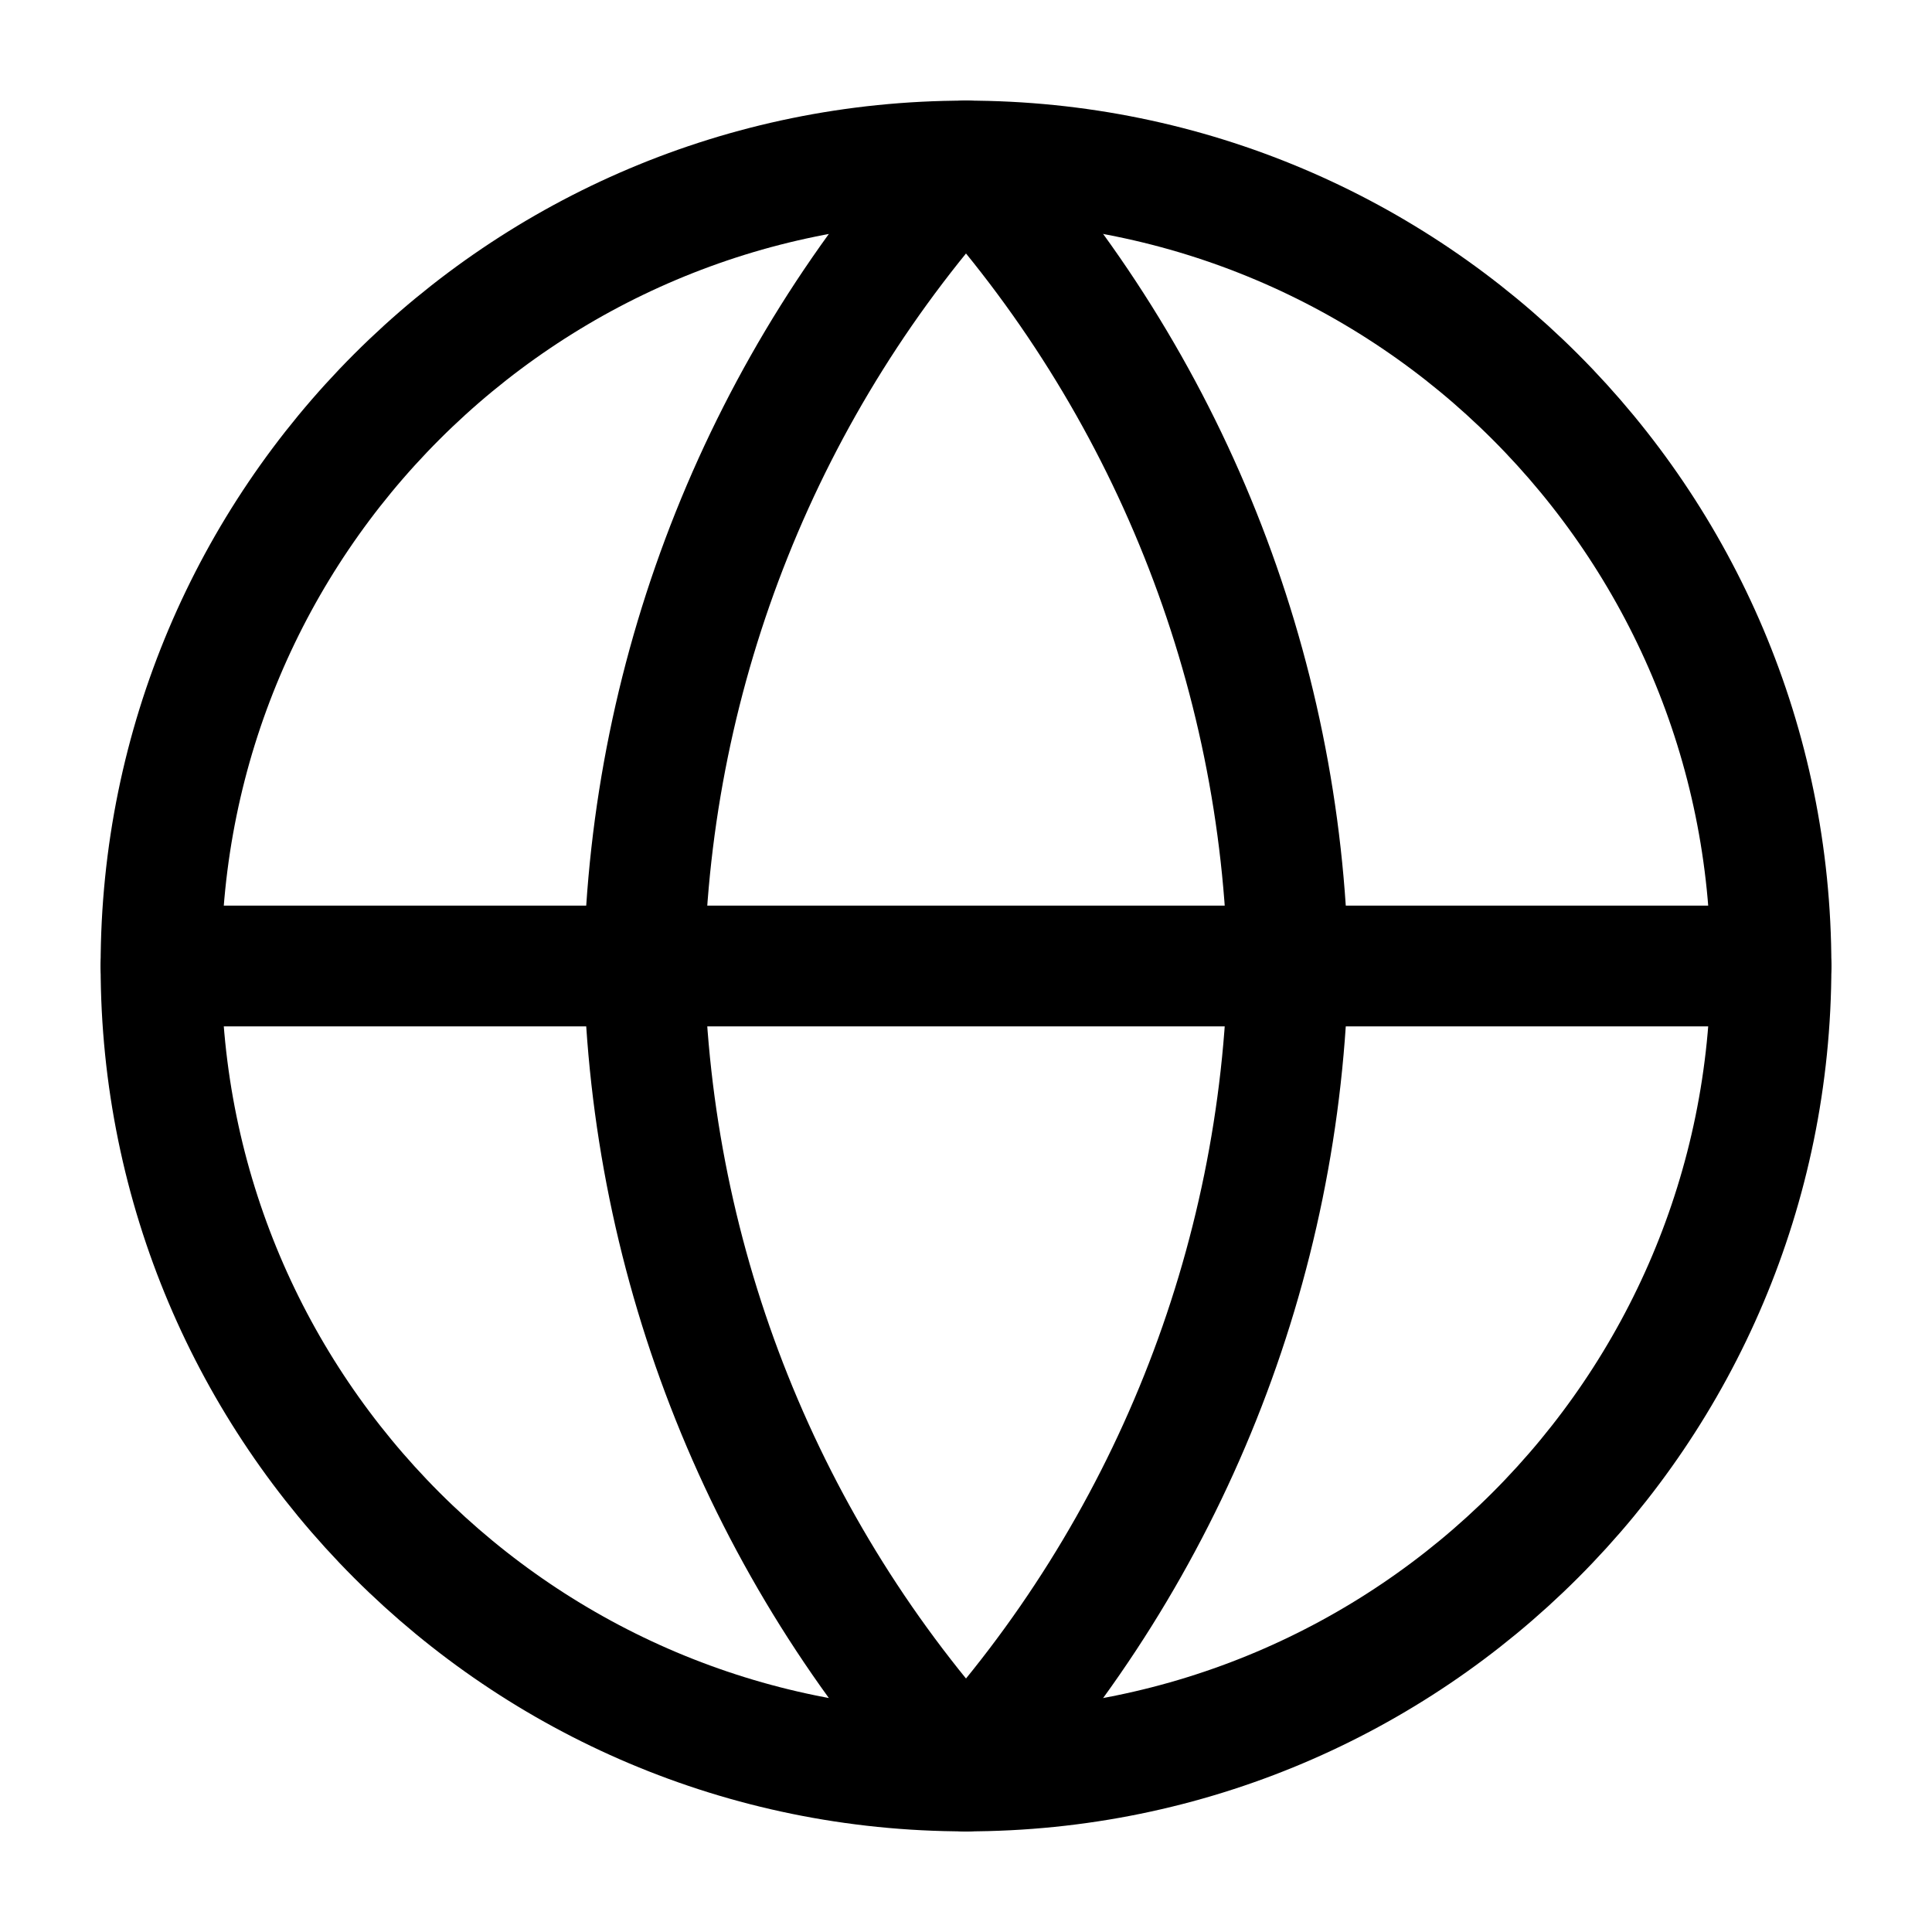
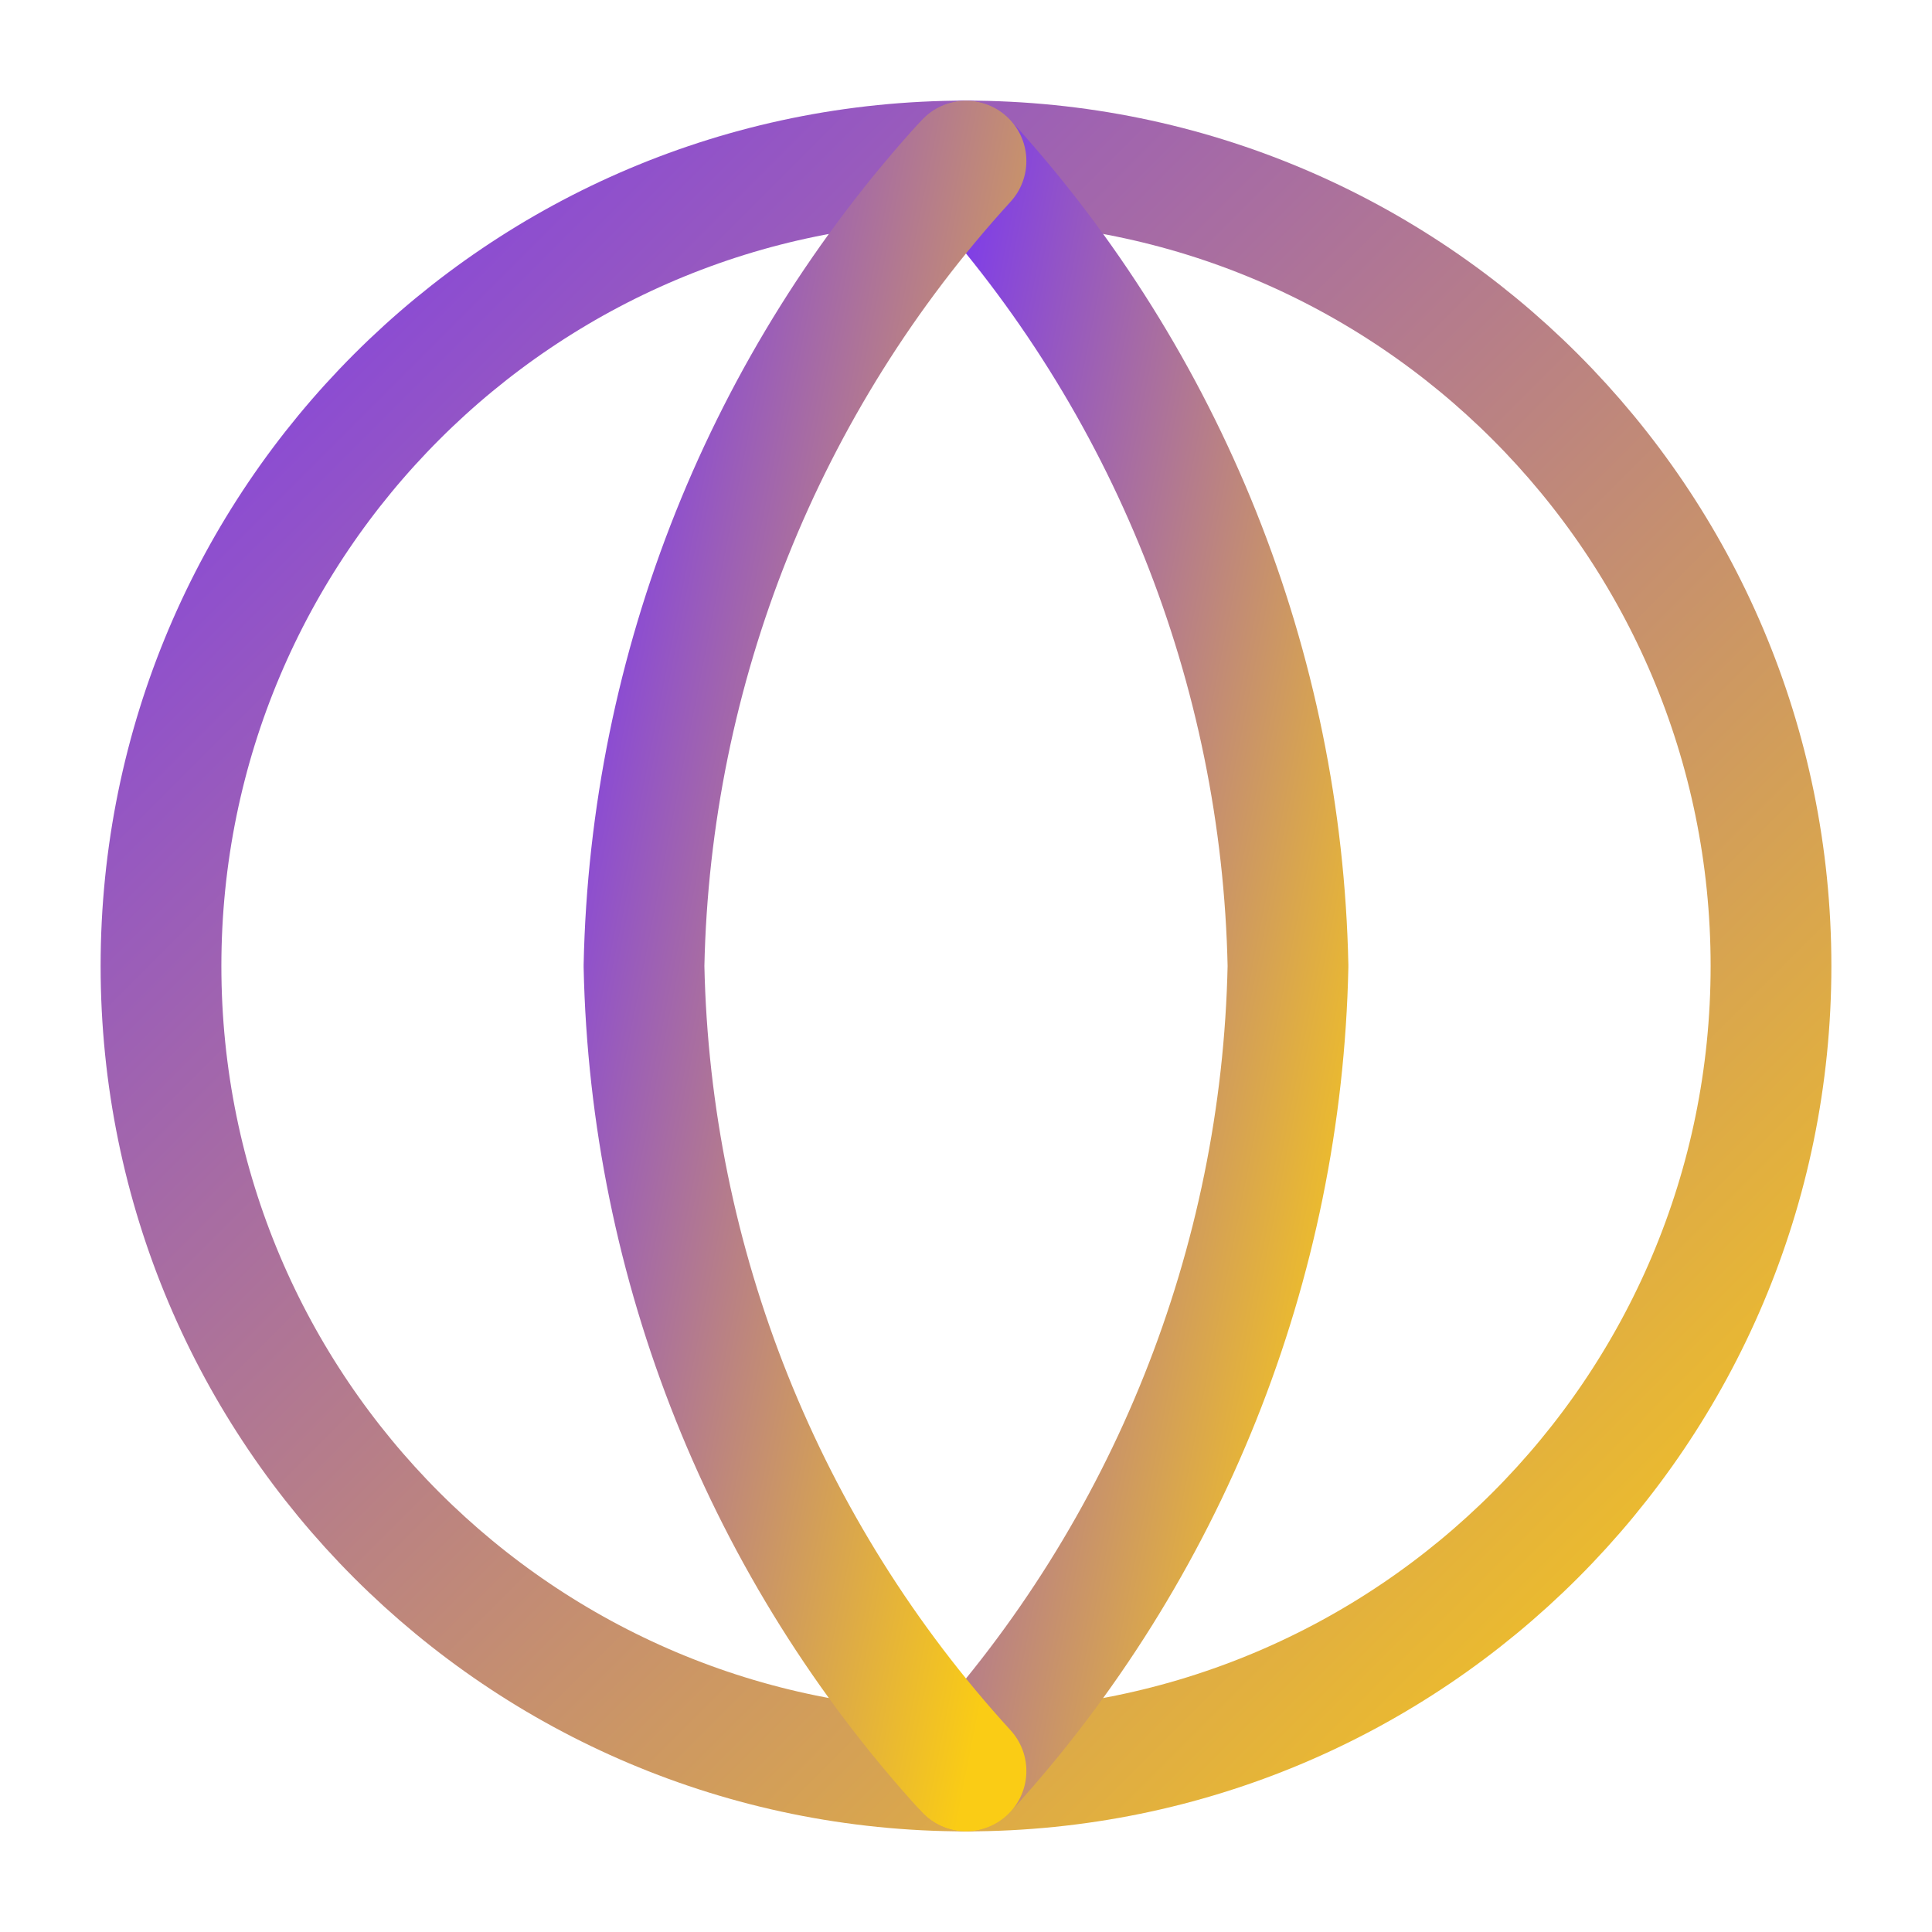
- <svg xmlns="http://www.w3.org/2000/svg" viewBox="0 0 24 24" fill="none" stroke="currentColor" stroke-width="1.5" stroke-linecap="round" stroke-linejoin="round">
+ <svg xmlns="http://www.w3.org/2000/svg" viewBox="0 0 24 24" fill="none" stroke="url(#g)" stroke-width="1.5" stroke-linecap="round" stroke-linejoin="round">
+   <defs>
+     <linearGradient id="g" x1="0%" y1="0%" x2="100%" y2="100%">
+       <stop offset="0%" stop-color="#7C3AED" />
+       <stop offset="100%" stop-color="#FACC15" />
+     </linearGradient>
+   </defs>
  <circle cx="12" cy="12" r="10" />
  <path d="M12 2a15.3 15.3 0 0 1 4 10 15.3 15.3 0 0 1-4 10" />
  <path d="M12 2a15.3 15.3 0 0 0-4 10 15.3 15.3 0 0 0 4 10" />
  <path d="M2 12h20" />
</svg>
